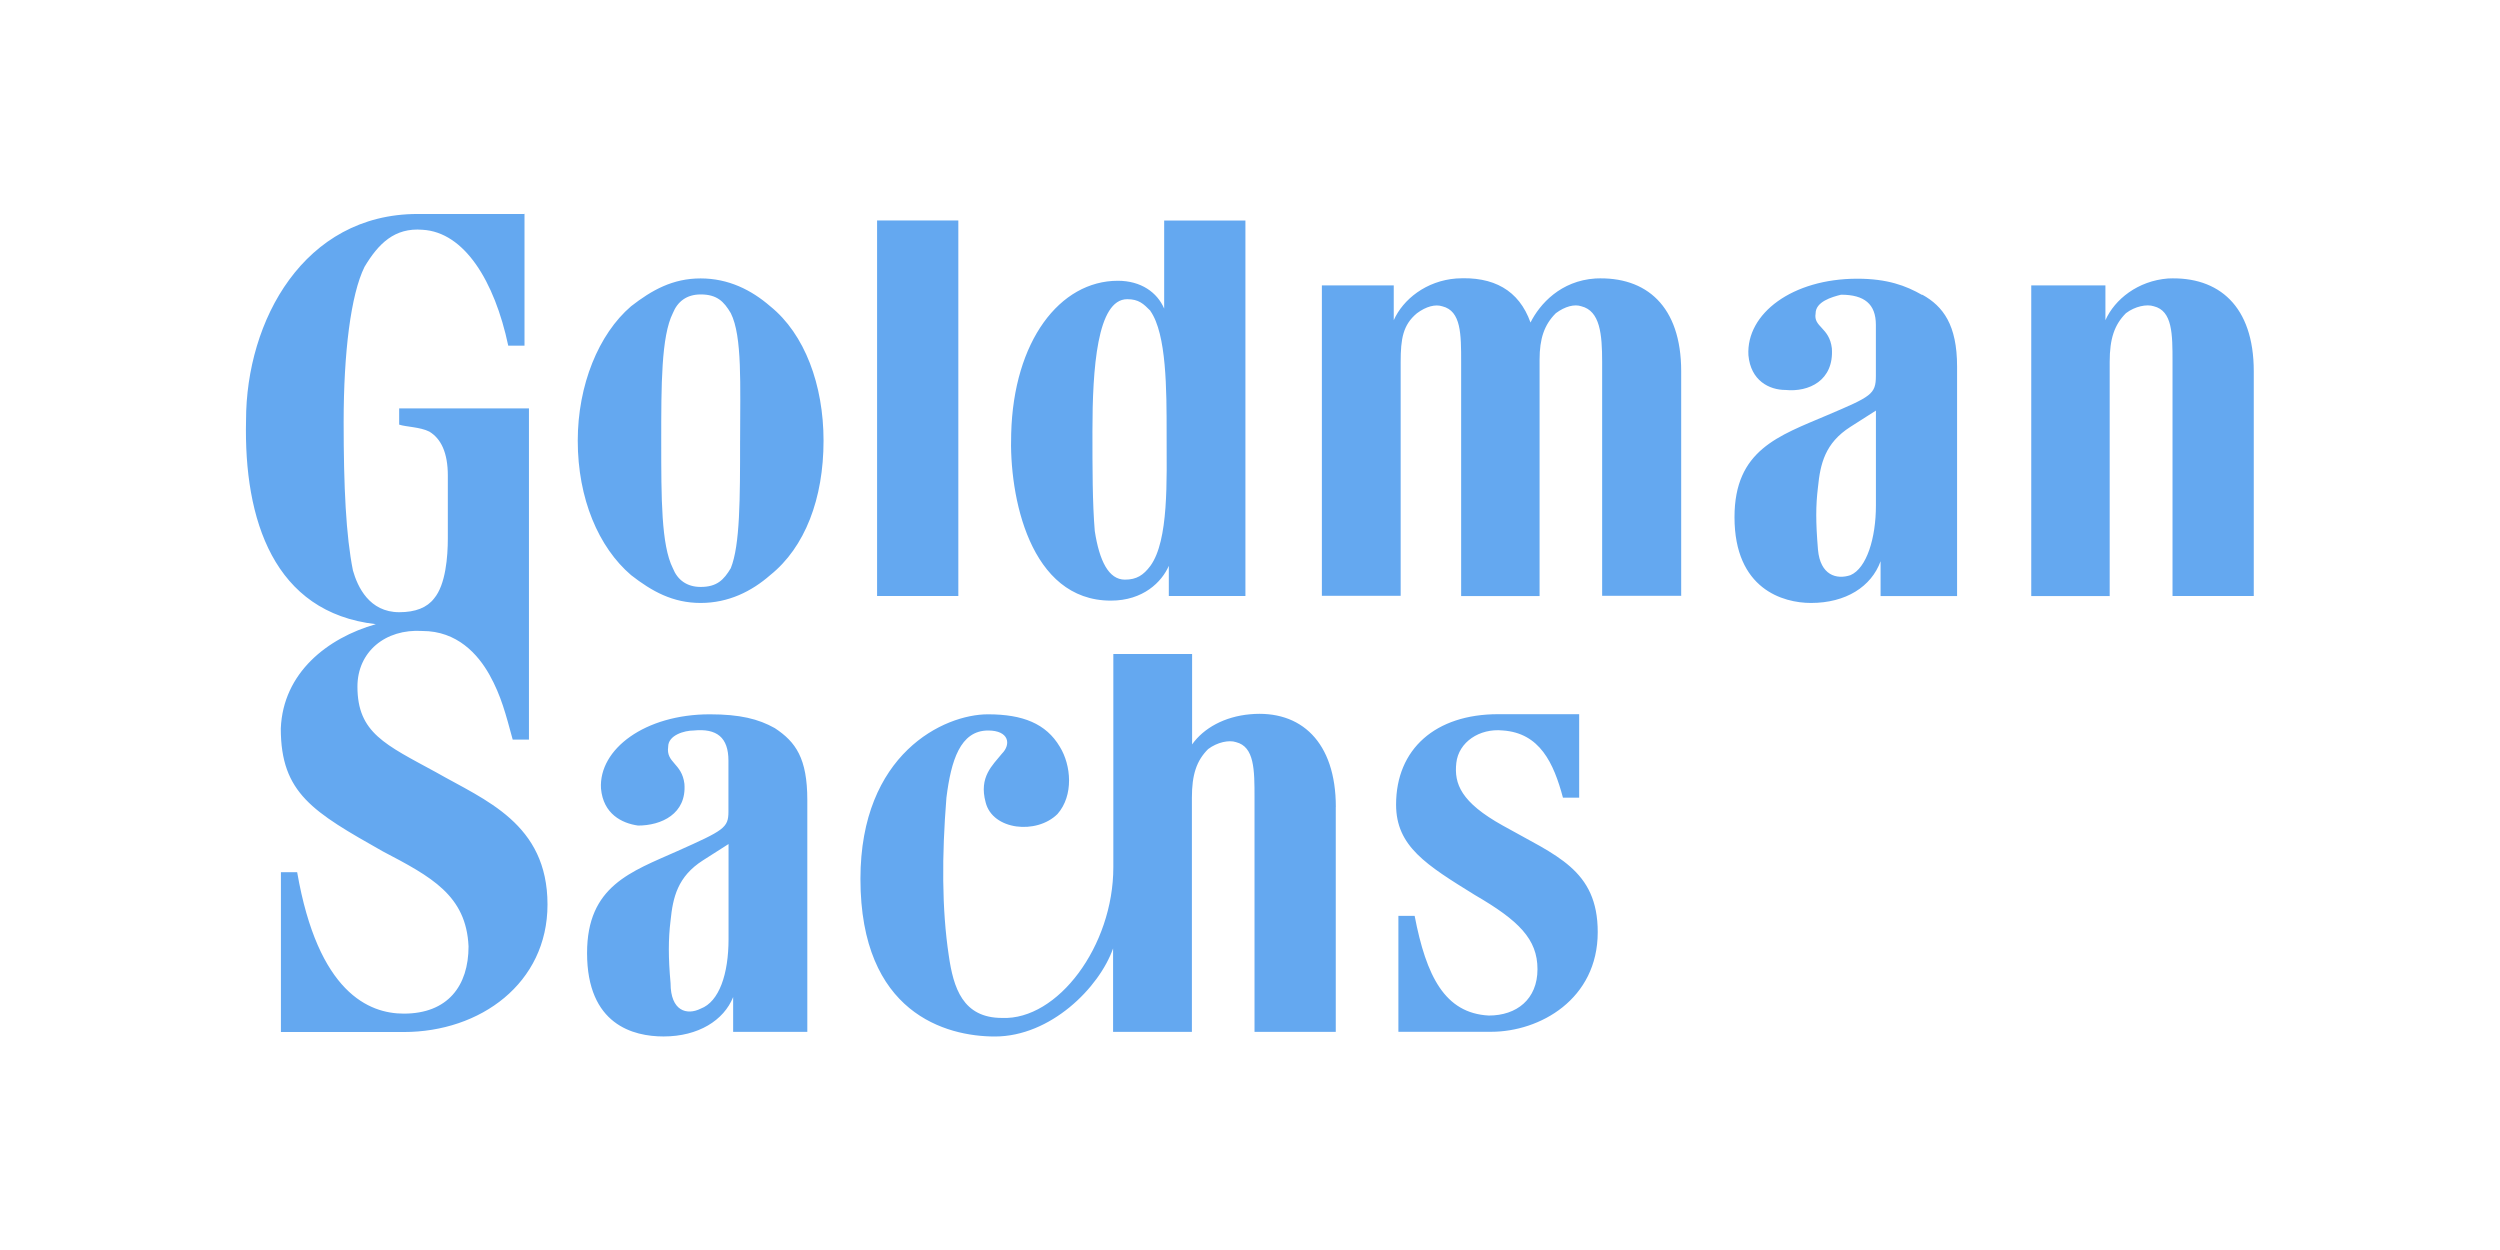
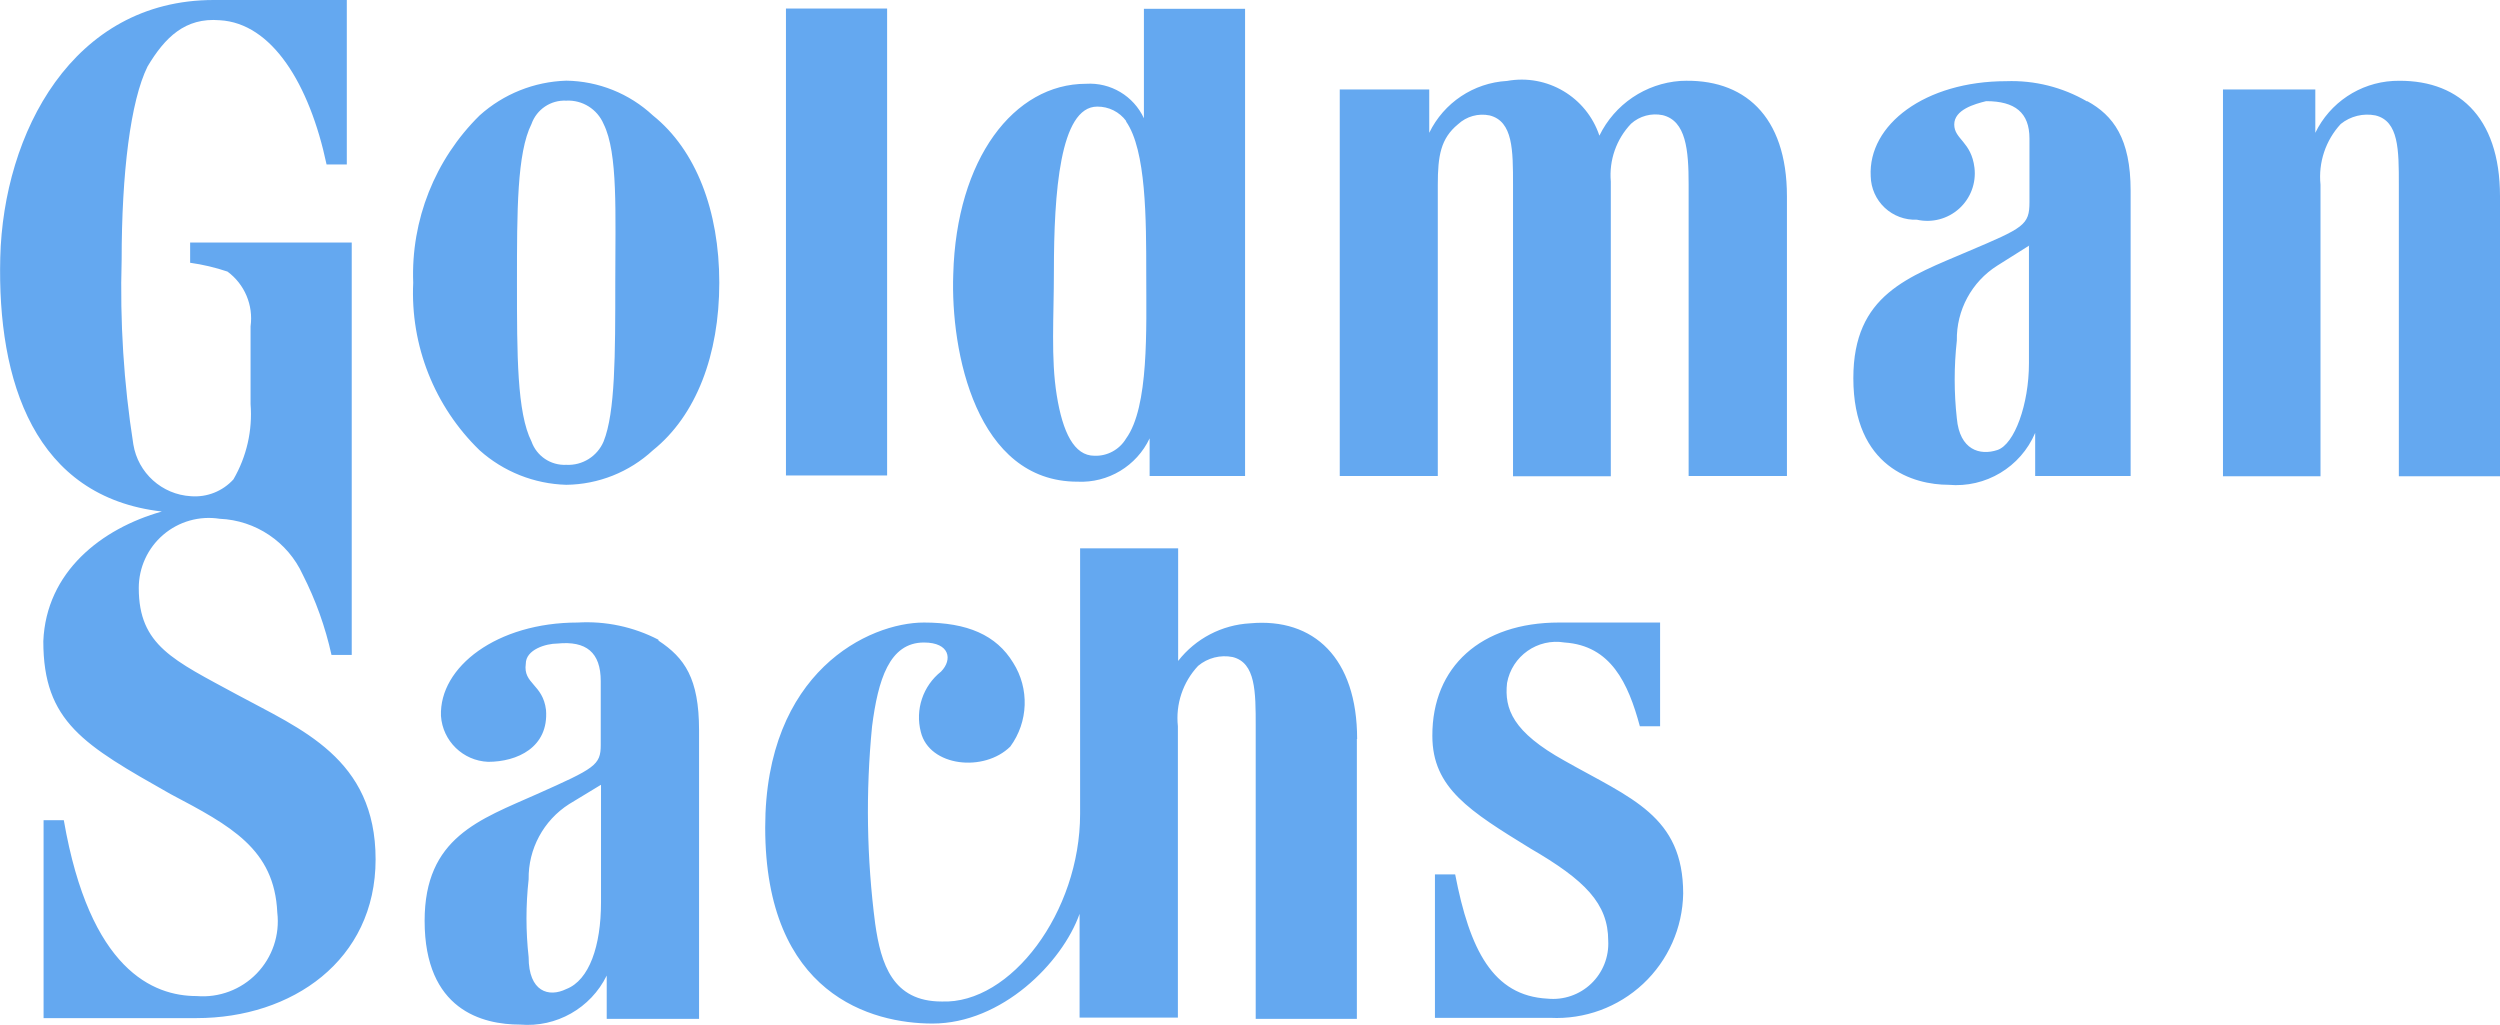
- <svg xmlns="http://www.w3.org/2000/svg" viewBox="0 0 120 60">
-   <path d="M101.282 28.61H97.5V13.7h3.56v1.67c.445-1.002 1.558-1.89 3.004-2.003 2.448-.11 4.117 1.336 4.117 4.45v10.792h-3.9V17.37c0-1.336 0-2.448-.9-2.67-.334-.11-.9 0-1.336.333-.555.557-.78 1.225-.78 2.337v11.237zM36.97 14.7c-.9-.78-2.003-1.336-3.34-1.336s-2.336.557-3.338 1.336c-1.558 1.336-2.56 3.783-2.56 6.453 0 2.782 1 5.118 2.56 6.453 1.002.78 2.003 1.336 3.338 1.336s2.448-.555 3.34-1.336c1.67-1.336 2.56-3.672 2.56-6.453 0-2.67-.9-5.118-2.56-6.453zm-1.446 6.453c0 2.782 0 5.007-.446 6.12-.333.555-.66.9-1.446.9-.66 0-1.112-.334-1.336-.9-.557-1.113-.557-3.34-.557-6.12 0-2.67 0-5.007.557-6.12.223-.555.66-.9 1.336-.9.78 0 1.113.334 1.447.9.557 1.113.446 3.45.446 6.12zM75.8 34.284v4.005h-.778c-.445-1.668-1.113-3.108-2.893-3.227-1.113-.11-2.114.557-2.226 1.558s.223 1.89 2.226 3.004c2.56 1.447 4.562 2.114 4.562 5.118 0 3.227-2.782 4.784-5.118 4.784h-4.45v-5.564h.78c.557 2.893 1.447 4.673 3.56 4.784 1.336 0 2.336-.78 2.336-2.225s-.9-2.337-3.004-3.56c-2.336-1.446-3.783-2.336-3.783-4.34 0-2.67 1.892-4.34 4.896-4.34h3.9zm4.897-5.675V17.817c0-3.116-1.67-4.562-4.117-4.45-1.67.11-2.67 1.225-3.116 2.114-.555-1.558-1.78-2.225-3.56-2.114-1.445.11-2.56 1.002-3.004 2.003V13.7h-3.45v14.9h3.782V17.374c0-1.113.11-1.78.78-2.337.446-.333.89-.444 1.223-.333.9.223.9 1.336.9 2.67V28.61H73.9V17.26c0-1.002.222-1.67.78-2.226.445-.333.9-.444 1.223-.333.9.223 1 1.336 1 2.67V28.6h3.783zM42.1 10.583H46v18.024h-3.9V10.583zM59.78 28.61V10.585h-3.9v4.228c-.333-.78-1.113-1.336-2.225-1.336-2.782 0-5.007 2.893-5.118 7.343-.11 3.004.89 8.01 4.784 8.01 1.557 0 2.448-.9 2.782-1.67v1.447h3.672zm-4.562-13.685c.78 1.113.78 3.782.78 5.896 0 2.225.11 5.118-.78 6.342-.334.446-.66.66-1.223.66-.78 0-1.225-.9-1.446-2.336-.112-1.336-.112-3.004-.112-4.784 0-3.004.223-6.342 1.67-6.342.557 0 .78.223 1.113.557zm37.052-.78c1 .557 1.67 1.447 1.67 3.45V28.61h-3.672v-1.67c-.445 1.223-1.67 2.002-3.34 2.002-1.336 0-3.672-.66-3.672-4.117 0-3.227 2.114-3.9 4.45-4.895 2.114-.9 2.336-1.002 2.336-1.89v-2.448c0-1-.555-1.446-1.67-1.446-.445.11-1.223.334-1.223.9-.112.66.66.66.78 1.67.11 1.558-1.113 2.113-2.225 2.002-.78 0-1.67-.445-1.78-1.668-.11-2.003 2.114-3.672 5.223-3.672 1.447 0 2.337.334 3.116.78zm-2.226 5.563l-1.223.78c-1.223.78-1.447 1.78-1.558 2.893-.11.9-.11 1.67 0 3.004.11 1.223.89 1.447 1.558 1.223.78-.334 1.223-1.78 1.223-3.34v-4.562zm-52.85 15.244c1.002.66 1.557 1.447 1.557 3.45V49.53h-3.56v-1.67c-.445 1.113-1.668 1.89-3.34 1.89-1.446 0-3.672-.557-3.672-4.005 0-3.227 2.114-3.9 4.34-4.895s2.446-1.113 2.446-1.89v-2.45c0-1.113-.557-1.557-1.668-1.446-.446 0-1.225.223-1.225.78-.11.78.66.78.78 1.78.112 1.447-1.113 2.003-2.225 2.003-.78-.11-1.67-.555-1.78-1.78-.11-1.89 2.114-3.56 5.223-3.56 1.447 0 2.336.223 3.116.66zm-2.226 5.563l-1.223.78c-1.223.78-1.446 1.78-1.558 2.893-.11.89-.11 1.78 0 3.004 0 1.336.78 1.557 1.447 1.223.89-.334 1.336-1.668 1.336-3.338v-4.562zm29.152-1.78c0-3.116-1.67-4.673-4.117-4.45-1.223.11-2.225.66-2.782 1.447v-4.34H53.44v10.237c0 3.783-2.67 7.343-5.34 7.232-1.89 0-2.337-1.446-2.56-3.004-.334-2.226-.334-4.784-.112-7.566.223-1.78.66-3.227 2.003-3.227 1.002 0 1.113.66.66 1.113-.446.557-1.113 1.113-.78 2.337.333 1.336 2.446 1.557 3.45.557.78-.89.66-2.337.11-3.227-.66-1.113-1.78-1.557-3.45-1.557-2.114 0-6.12 1.89-6.12 7.9 0 6.453 4.117 7.565 6.453 7.565 2.67 0 5.007-2.337 5.674-4.228v4.007h3.783V38.292c0-1.113.223-1.78.78-2.337.446-.333 1.002-.445 1.336-.333.89.222.89 1.336.89 2.67V49.53h3.9V38.737zM25.176 10.25v6.342h-.78c-.66-3.116-2.114-5.452-4.117-5.563-1.336-.11-2.113.66-2.782 1.78-.66 1.336-1.002 4.117-1.002 7.454 0 3.116.112 5.452.446 7.12.222.78.78 2.003 2.225 2.003.78 0 1.336-.223 1.67-.66.557-.66.66-2.003.66-2.893V22.83c0-1.113-.334-1.78-.89-2.114-.445-.223-1.113-.223-1.446-.334v-.78h6.23v15.9h-.78c-.33-1.212-.553-2.102-1.11-3.102s-1.558-2.113-3.227-2.113c-1.78-.112-3.116 1.002-3.116 2.67 0 2.226 1.336 2.782 3.783 4.117 2.337 1.336 5.34 2.448 5.34 6.343 0 3.783-3.227 6.12-6.898 6.12h-5.898v-7.67h.78c1.002 5.785 3.45 6.787 5.118 6.787 2.114 0 3.108-1.336 3.108-3.227-.11-2.448-1.785-3.34-4.117-4.562-3.338-1.89-4.895-2.782-4.895-5.898.11-2.67 2.226-4.34 4.562-5.007-4.895-.557-6.342-5.007-6.23-9.786 0-4.784 2.782-9.903 8.233-9.903h5.118z" fill="#64a8f0" fill-rule="evenodd" />
+ <svg xmlns="http://www.w3.org/2000/svg" viewBox="0 0 96.38 39.5">
+   <path d="M89.48,18.36H85.7V3.45h3.56V5.12a3.56,3.56,0,0,1,3-2c2.45-.11,4.12,1.33,4.12,4.45V18.36h-3.9V7.12c0-1.34,0-2.45-.9-2.67a1.63,1.63,0,0,0-1.34.33,3,3,0,0,0-.78,2.34V18.36ZM25.17,4.45a5,5,0,0,0-3.34-1.34,5.24,5.24,0,0,0-3.34,1.34,8.6,8.6,0,0,0-2.56,6.45,8.45,8.45,0,0,0,2.56,6.46,5.23,5.23,0,0,0,3.34,1.33,5,5,0,0,0,3.34-1.33c1.67-1.34,2.56-3.68,2.56-6.46S26.83,5.78,25.17,4.45ZM23.72,10.9c0,2.78,0,5-.45,6.12a1.48,1.48,0,0,1-1.44.9,1.35,1.35,0,0,1-1.34-.9c-.56-1.11-.56-3.34-.56-6.12s0-5,.56-6.12a1.35,1.35,0,0,1,1.34-.9,1.48,1.48,0,0,1,1.44.9c.56,1.12.45,3.45.45,6.12ZM64,24v4h-.78c-.45-1.67-1.12-3.11-2.9-3.23a1.93,1.93,0,0,0-2.22,1.56c-.11,1,.22,1.89,2.22,3,2.56,1.45,4.57,2.12,4.57,5.12a4.88,4.88,0,0,1-5.12,4.79H55.32V33.71h.78c.56,2.9,1.45,4.68,3.56,4.79A2.13,2.13,0,0,0,62,36.27c0-1.44-.9-2.34-3-3.56-2.34-1.44-3.78-2.33-3.78-4.34C55.21,25.7,57.1,24,60.1,24Zm4.89-5.67V7.57c0-3.12-1.67-4.57-4.11-4.45a3.77,3.77,0,0,0-3.12,2.11A3.16,3.16,0,0,0,58.1,3.12a3.56,3.56,0,0,0-3,2V3.45H51.65v14.9h3.78V7.12c0-1.11.11-1.78.78-2.33a1.38,1.38,0,0,1,1.22-.34c.9.23.9,1.34.9,2.67V18.36H62.1V7a2.87,2.87,0,0,1,.78-2.23,1.4,1.4,0,0,1,1.22-.33c.9.22,1,1.34,1,2.67V18.35h3.79ZM30.3.33h3.9v18H30.3ZM48,18.36V.34h-3.9V4.56a2.3,2.3,0,0,0-2.23-1.33c-2.78,0-5,2.89-5.12,7.34-.11,3,.89,8,4.79,8a2.92,2.92,0,0,0,2.78-1.67v1.45H48ZM43.41,4.68c.78,1.11.78,3.78.78,5.89s.11,5.12-.78,6.34a1.36,1.36,0,0,1-1.22.66c-.78,0-1.22-.9-1.45-2.33s-.11-3-.11-4.79c0-3,.23-6.34,1.67-6.34a1.37,1.37,0,0,1,1.12.56ZM80.47,3.9c1,.55,1.67,1.44,1.67,3.45v11H78.46V16.69a3.31,3.31,0,0,1-3.34,2c-1.33,0-3.67-.66-3.67-4.11,0-3.23,2.12-3.9,4.45-4.9,2.12-.9,2.34-1,2.34-1.89V5.34c0-1-.56-1.44-1.67-1.44-.45.11-1.23.33-1.23.9s.66.66.78,1.67a1.83,1.83,0,0,1-2.22,2A1.71,1.71,0,0,1,72.12,6.8c-.11-2,2.11-3.67,5.22-3.67a5.78,5.78,0,0,1,3.12.78ZM78.24,9.46,77,10.24a3.35,3.35,0,0,0-1.56,2.89,13.6,13.6,0,0,0,0,3c.11,1.22.89,1.44,1.56,1.22s1.22-1.78,1.22-3.34V9.46ZM25.39,24.7c1,.66,1.56,1.45,1.56,3.45V39.28H23.39V37.61a3.4,3.4,0,0,1-3.34,1.89c-1.45,0-3.68-.56-3.68-4,0-3.22,2.12-3.9,4.34-4.89s2.45-1.11,2.45-1.89V26.26c0-1.11-.56-1.56-1.67-1.45-.44,0-1.22.23-1.22.78-.11.78.66.78.78,1.78.11,1.45-1.12,2-2.23,2A1.9,1.9,0,0,1,17,27.6C16.93,25.71,19.16,24,22.27,24a6,6,0,0,1,3.11.66Zm-2.23,5.56L21.94,31a3.38,3.38,0,0,0-1.56,2.9,13.59,13.59,0,0,0,0,3c0,1.34.78,1.56,1.45,1.23.89-.34,1.34-1.67,1.34-3.34V30.26Zm29.16-1.77c0-3.12-1.67-4.68-4.12-4.46a3.78,3.78,0,0,0-2.78,1.45V21.14H41.64V31.38c0,3.78-2.67,7.34-5.34,7.23-1.89,0-2.34-1.45-2.56-3A33.61,33.61,0,0,1,33.62,28c.23-1.78.66-3.23,2-3.23,1,0,1.11.66.66,1.12a2.25,2.25,0,0,0-.78,2.33c.33,1.34,2.44,1.56,3.45.56a2.87,2.87,0,0,0,.11-3.23C38.41,24.48,37.29,24,35.62,24c-2.12,0-6.12,1.89-6.12,7.9,0,6.45,4.11,7.56,6.45,7.56,2.67,0,5-2.34,5.67-4.23v4h3.79V28a2.94,2.94,0,0,1,.78-2.33,1.59,1.59,0,0,1,1.33-.34c.89.22.89,1.34.89,2.67V39.28h3.9V28.49ZM13.37,0V6.34h-.78C11.93,3.23,10.48.89,8.47.78,7.14.67,6.36,1.44,5.69,2.56c-.66,1.33-1,4.12-1,7.45a38.58,38.58,0,0,0,.45,7.12,2.39,2.39,0,0,0,2.22,2A2,2,0,0,0,9,18.48a5,5,0,0,0,.66-2.9v-3a2.24,2.24,0,0,0-.89-2.11,8,8,0,0,0-1.44-.34V9.35h6.23v15.9h-.78a13,13,0,0,0-1.11-3.1A3.69,3.69,0,0,0,8.47,20a2.7,2.7,0,0,0-3.12,2.67c0,2.22,1.34,2.78,3.79,4.11s5.34,2.45,5.34,6.35-3.23,6.12-6.9,6.12H1.68V31.62h.78c1,5.78,3.45,6.78,5.12,6.78a2.89,2.89,0,0,0,3.11-3.22c-.11-2.45-1.79-3.34-4.12-4.57-3.34-1.89-4.9-2.78-4.9-5.89.11-2.67,2.23-4.34,4.57-5-4.9-.56-6.35-5-6.23-9.79S2.79,0,8.24,0h5.12Z" style="fill:#64a8f0;fill-rule:evenodd" />
</svg>
